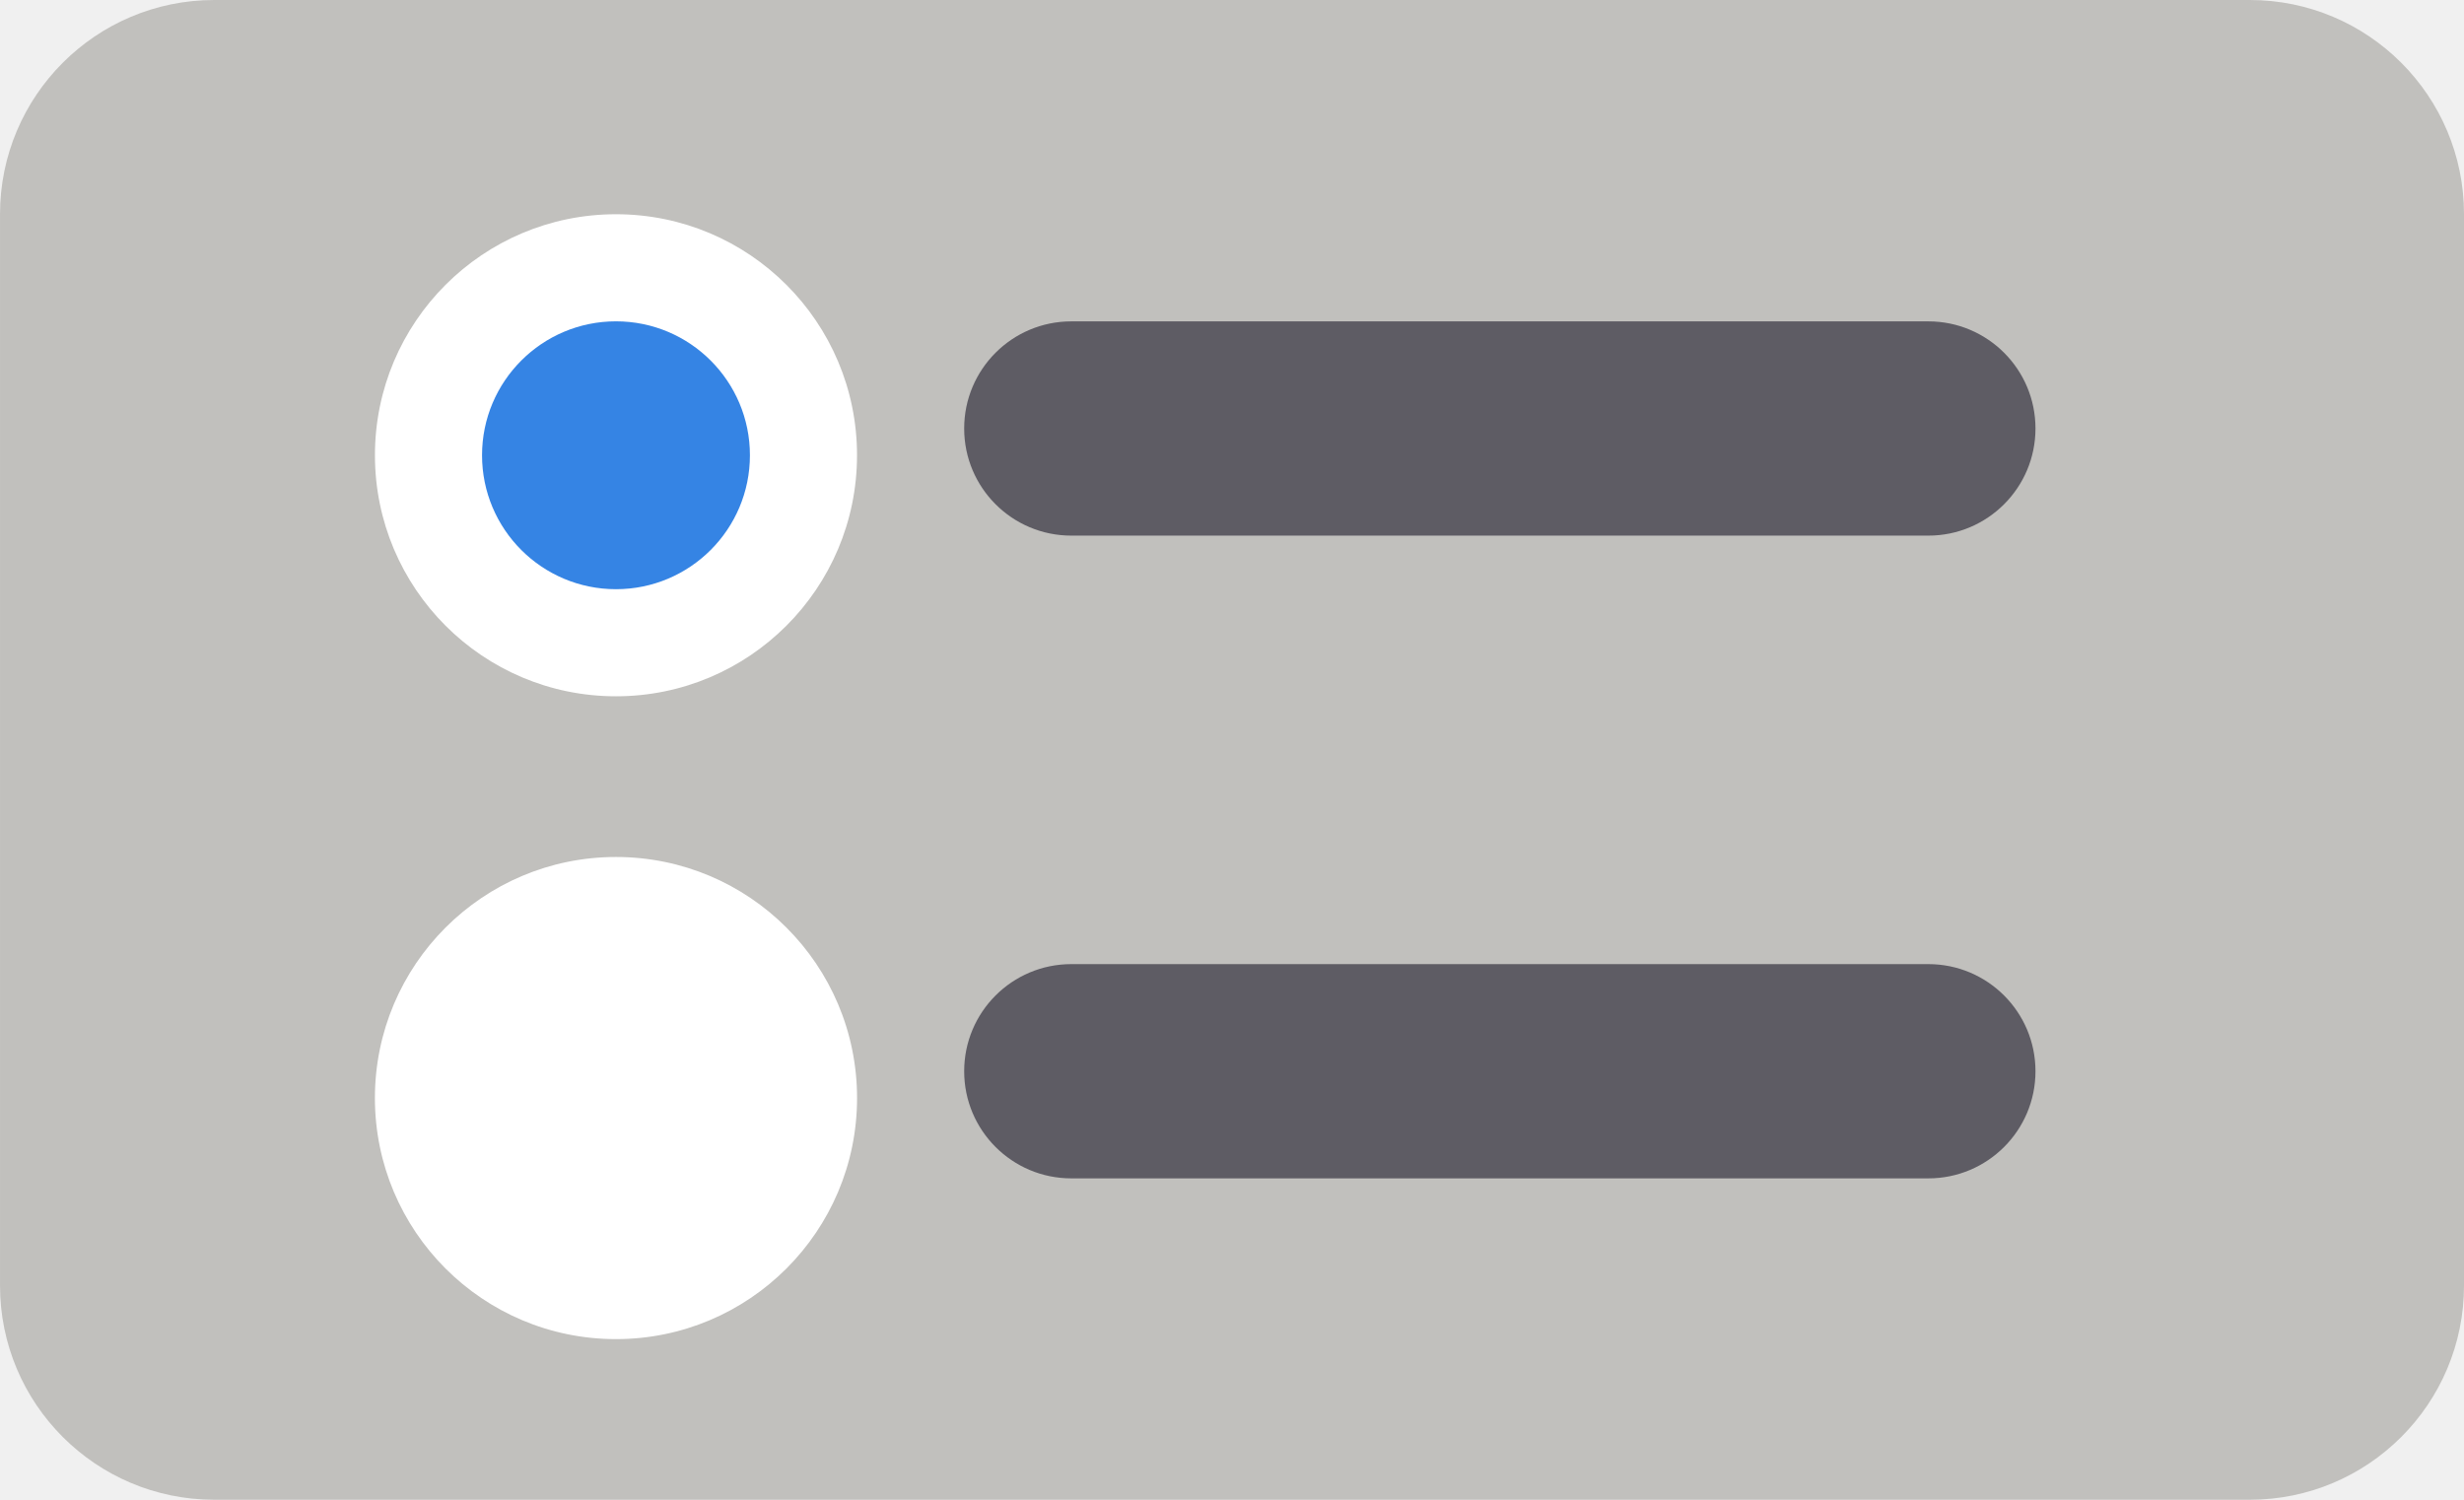
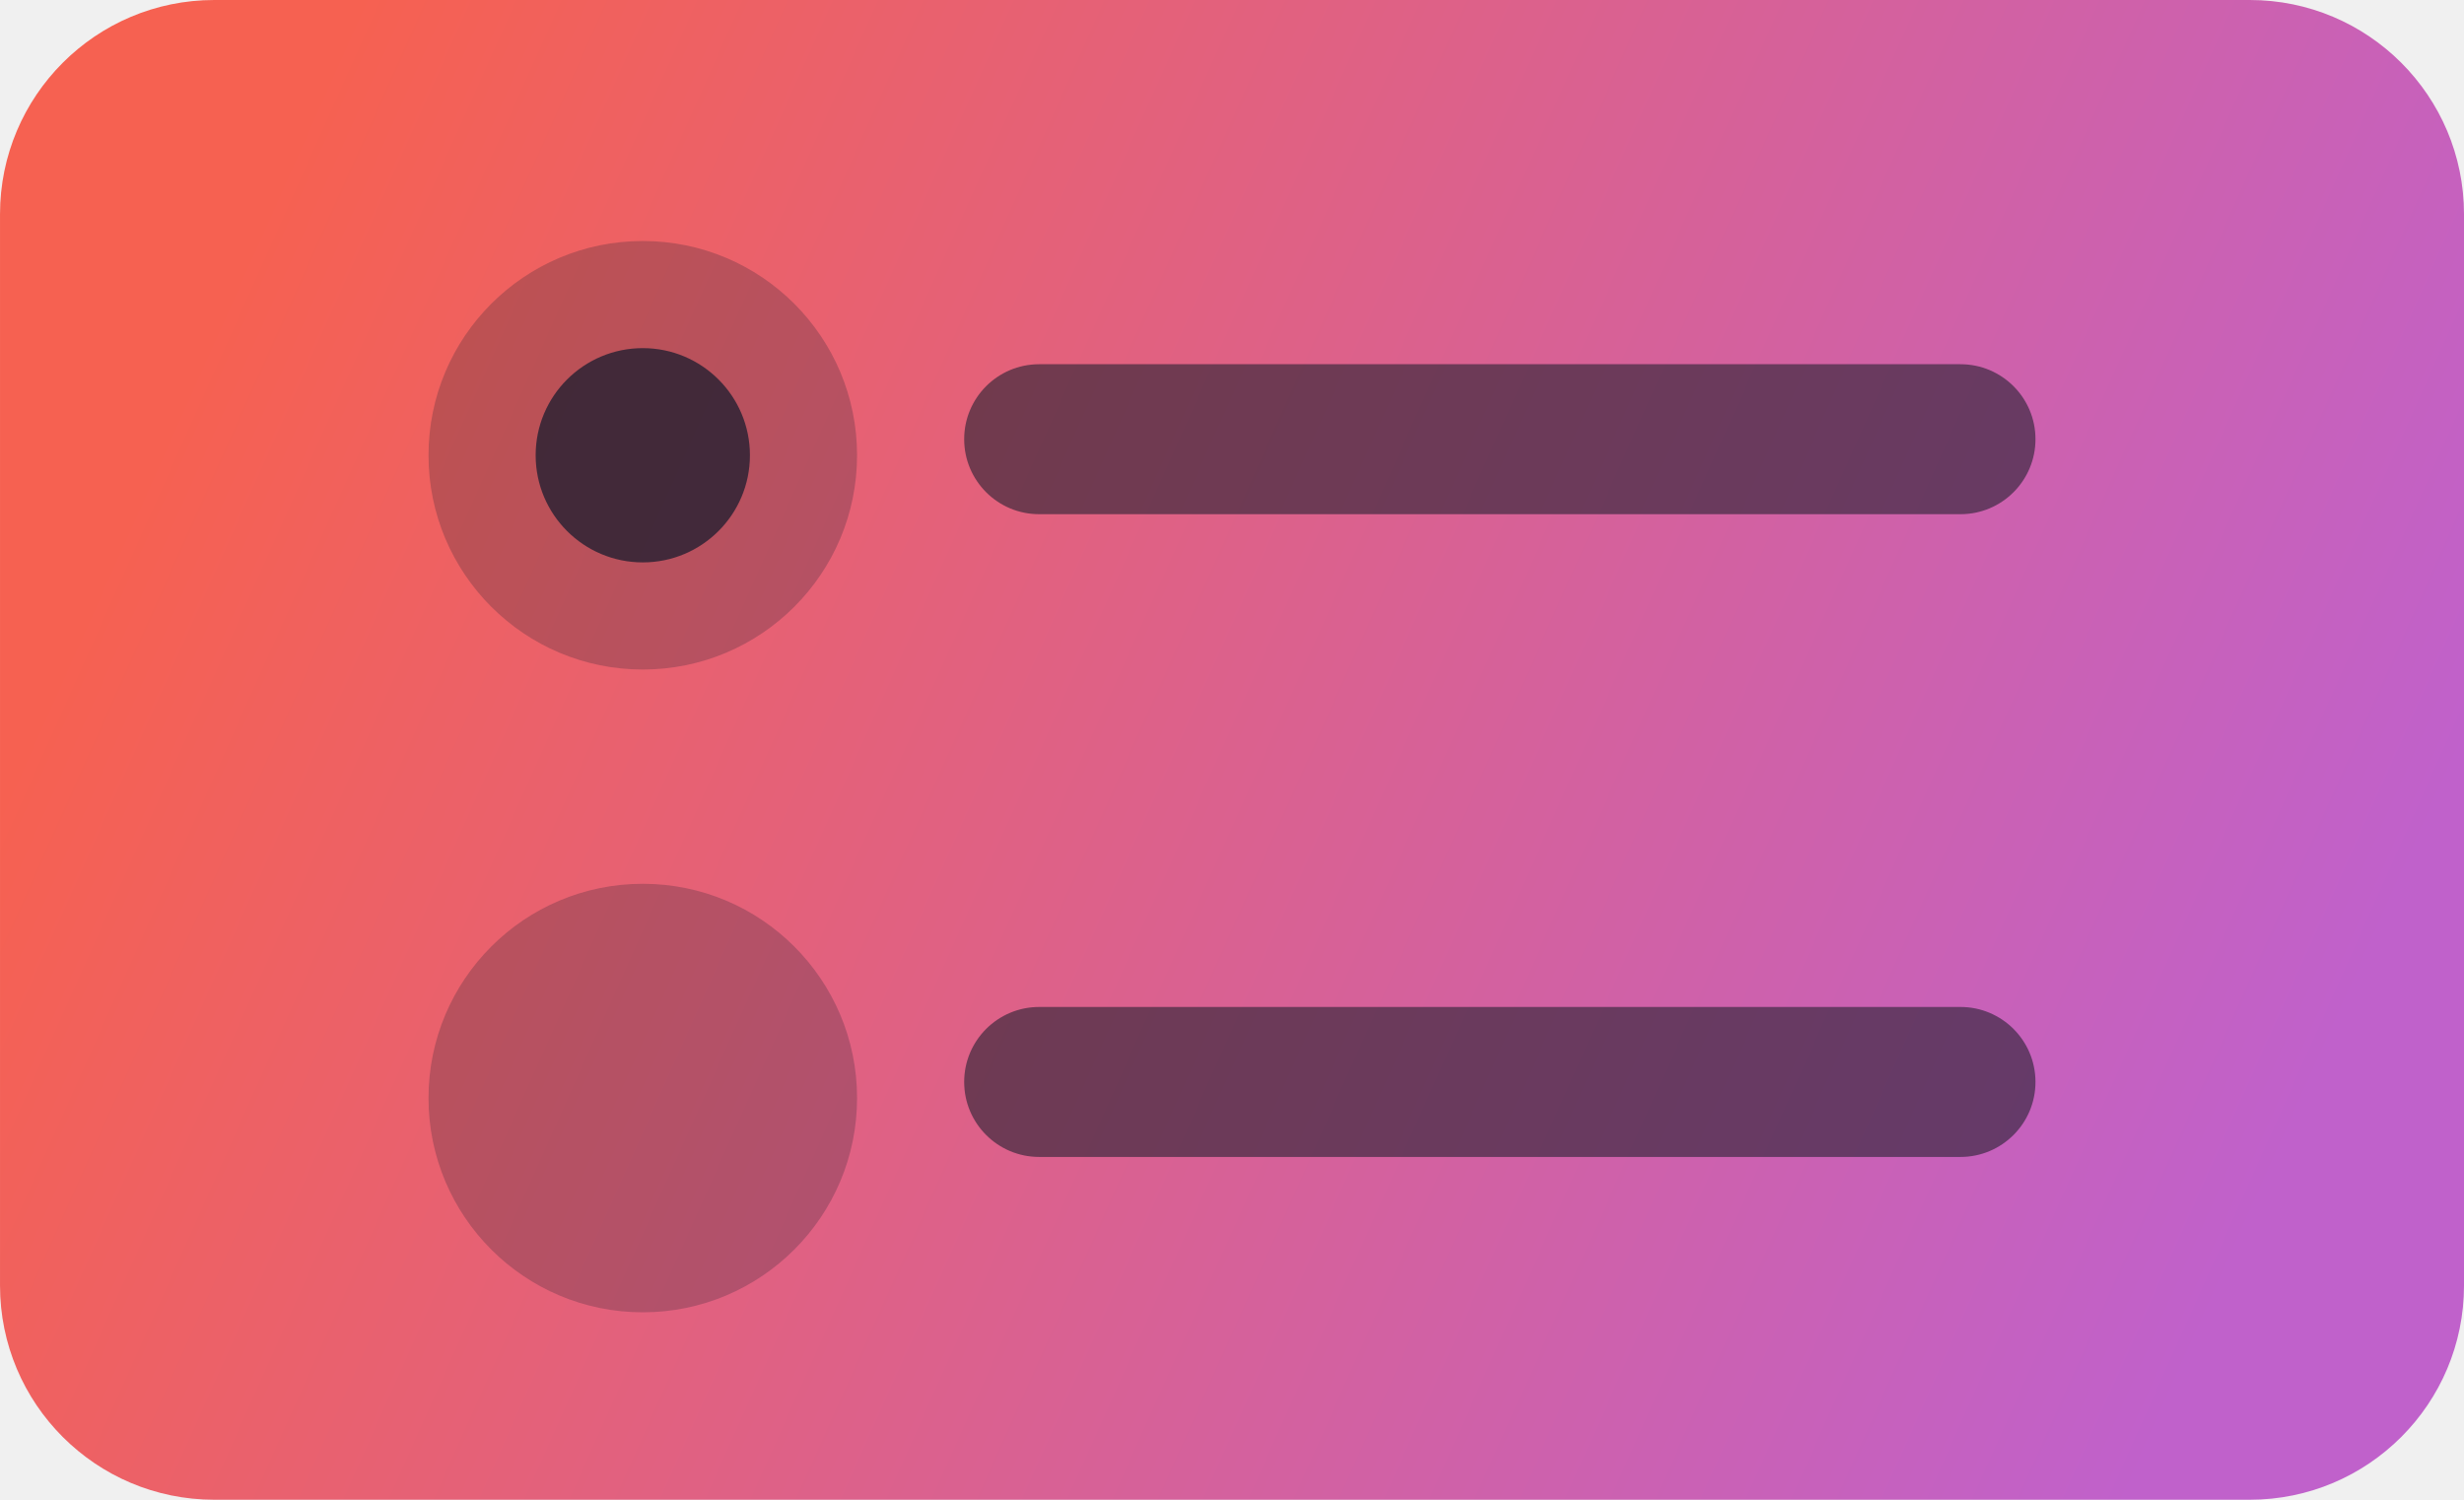
- <svg xmlns="http://www.w3.org/2000/svg" height="140" width="230" version="1.1" id="svg2709">
-   <defs id="defs2713" />
-   <rect style="font-variation-settings:normal;opacity:1;vector-effect:none;fill:#c0bfbc;fill-opacity:0.992;stroke:none;stroke-width:18;stroke-linecap:round;stroke-linejoin:miter;stroke-miterlimit:4;stroke-dasharray:none;stroke-dashoffset:26.4;stroke-opacity:1;-inkscape-stroke:none;stop-color:#000000;stop-opacity:1" width="230" height="140" x="0.001" ry="20" rx="20" id="rect2697" y="0" />
+ <svg xmlns="http://www.w3.org/2000/svg" xmlns:xlink="http://www.w3.org/1999/xlink" height="140" width="230" version="1.1" id="svg2709">
+   <defs id="defs2713">
+     <linearGradient xlink:href="#linearGradient1" id="linearGradient2" x1="20" y1="30" x2="210" y2="115" gradientUnits="userSpaceOnUse" />
+     <linearGradient id="linearGradient1">
+       <stop style="stop-color:#f66151;stop-opacity:1" offset="0" id="stop1" />
+       <stop style="stop-color:#c061cb;stop-opacity:1" offset="1" id="stop2" />
+     </linearGradient>
+   </defs>
+   <rect style="font-variation-settings:normal;vector-effect:none;fill:url(#linearGradient2);fill-opacity:1;stroke:none;stroke-width:18;stroke-linecap:round;stroke-linejoin:miter;stroke-miterlimit:4;stroke-dasharray:none;stroke-dashoffset:26.4;stroke-opacity:1;-inkscape-stroke:none;stop-color:#000000" width="230" height="140" x="0.001" ry="20" rx="20" id="rect2-2" y="0" />
  <g transform="matrix(3.77953,0,0,3.77953,-4507.505,-620)" id="g2707">
-     <circle style="fill:#ffffff;fill-opacity:1;stroke-width:0.265;stroke-linecap:round;stroke-dashoffset:26.4" cx="-1207.823" cy="175.286" r="5.953" transform="scale(-1,1)" id="circle2699" />
-     <circle style="fill:#ffffff;fill-opacity:1;stroke-width:0.265;stroke-linecap:round;stroke-dashoffset:26.4" cx="-1207.823" cy="191.162" r="5.954" transform="scale(-1,1)" id="circle2701" />
-     <circle style="fill:#3584e4;fill-opacity:1;stroke-width:0.265;stroke-linecap:round;stroke-dashoffset:26.4" cx="-1207.823" cy="175.286" r="3.308" transform="scale(-1,1)" id="circle2703" />
+     <circle style="fill:#241f31;fill-opacity:1;stroke-width:0.265;stroke-linecap:round;stroke-dashoffset:26.4;opacity:0.25" cx="-1208.485" cy="175.286" r="5.292" transform="scale(-1,1)" id="circle2699" />
+     <circle style="fill:#241f31;fill-opacity:1;stroke-width:0.265;stroke-linecap:round;stroke-dashoffset:26.4;opacity:0.25" cx="-1208.485" cy="191.162" r="5.292" transform="scale(-1,1)" id="circle2701" />
+     <circle style="fill:#241f31;fill-opacity:1;stroke-width:0.265;stroke-linecap:round;stroke-dashoffset:26.4;opacity:0.8" cx="-1208.485" cy="175.286" r="2.646" transform="scale(-1,1)" id="circle2703" />
  </g>
-   <rect style="fill:#5e5c64;fill-opacity:1;stroke-width:18;stroke-linecap:round;stroke-dashoffset:26.4;-inkscape-stroke:none;paint-order:markers stroke fill" id="rect1" width="100" height="20" x="90" y="30" rx="10" ry="10" />
-   <rect style="fill:#5e5c64;fill-opacity:1;stroke-width:18;stroke-linecap:round;stroke-dashoffset:26.4;-inkscape-stroke:none;paint-order:markers stroke fill" id="rect2" width="100" height="20" x="90" y="90" rx="10" ry="10" />
+   <rect style="fill:#241f31;fill-opacity:1;stroke-width:18;stroke-linecap:round;stroke-dashoffset:26.4;-inkscape-stroke:none;paint-order:markers stroke fill;opacity:0.6" id="rect1" width="100" height="14" x="90" y="34" rx="7" ry="7" />
+   <rect style="fill:#241f31;fill-opacity:1;stroke-width:18;stroke-linecap:round;stroke-dashoffset:26.4;-inkscape-stroke:none;paint-order:markers stroke fill;opacity:0.6" id="rect2" width="100" height="14" x="90" y="94" rx="7" ry="7" />
</svg>
